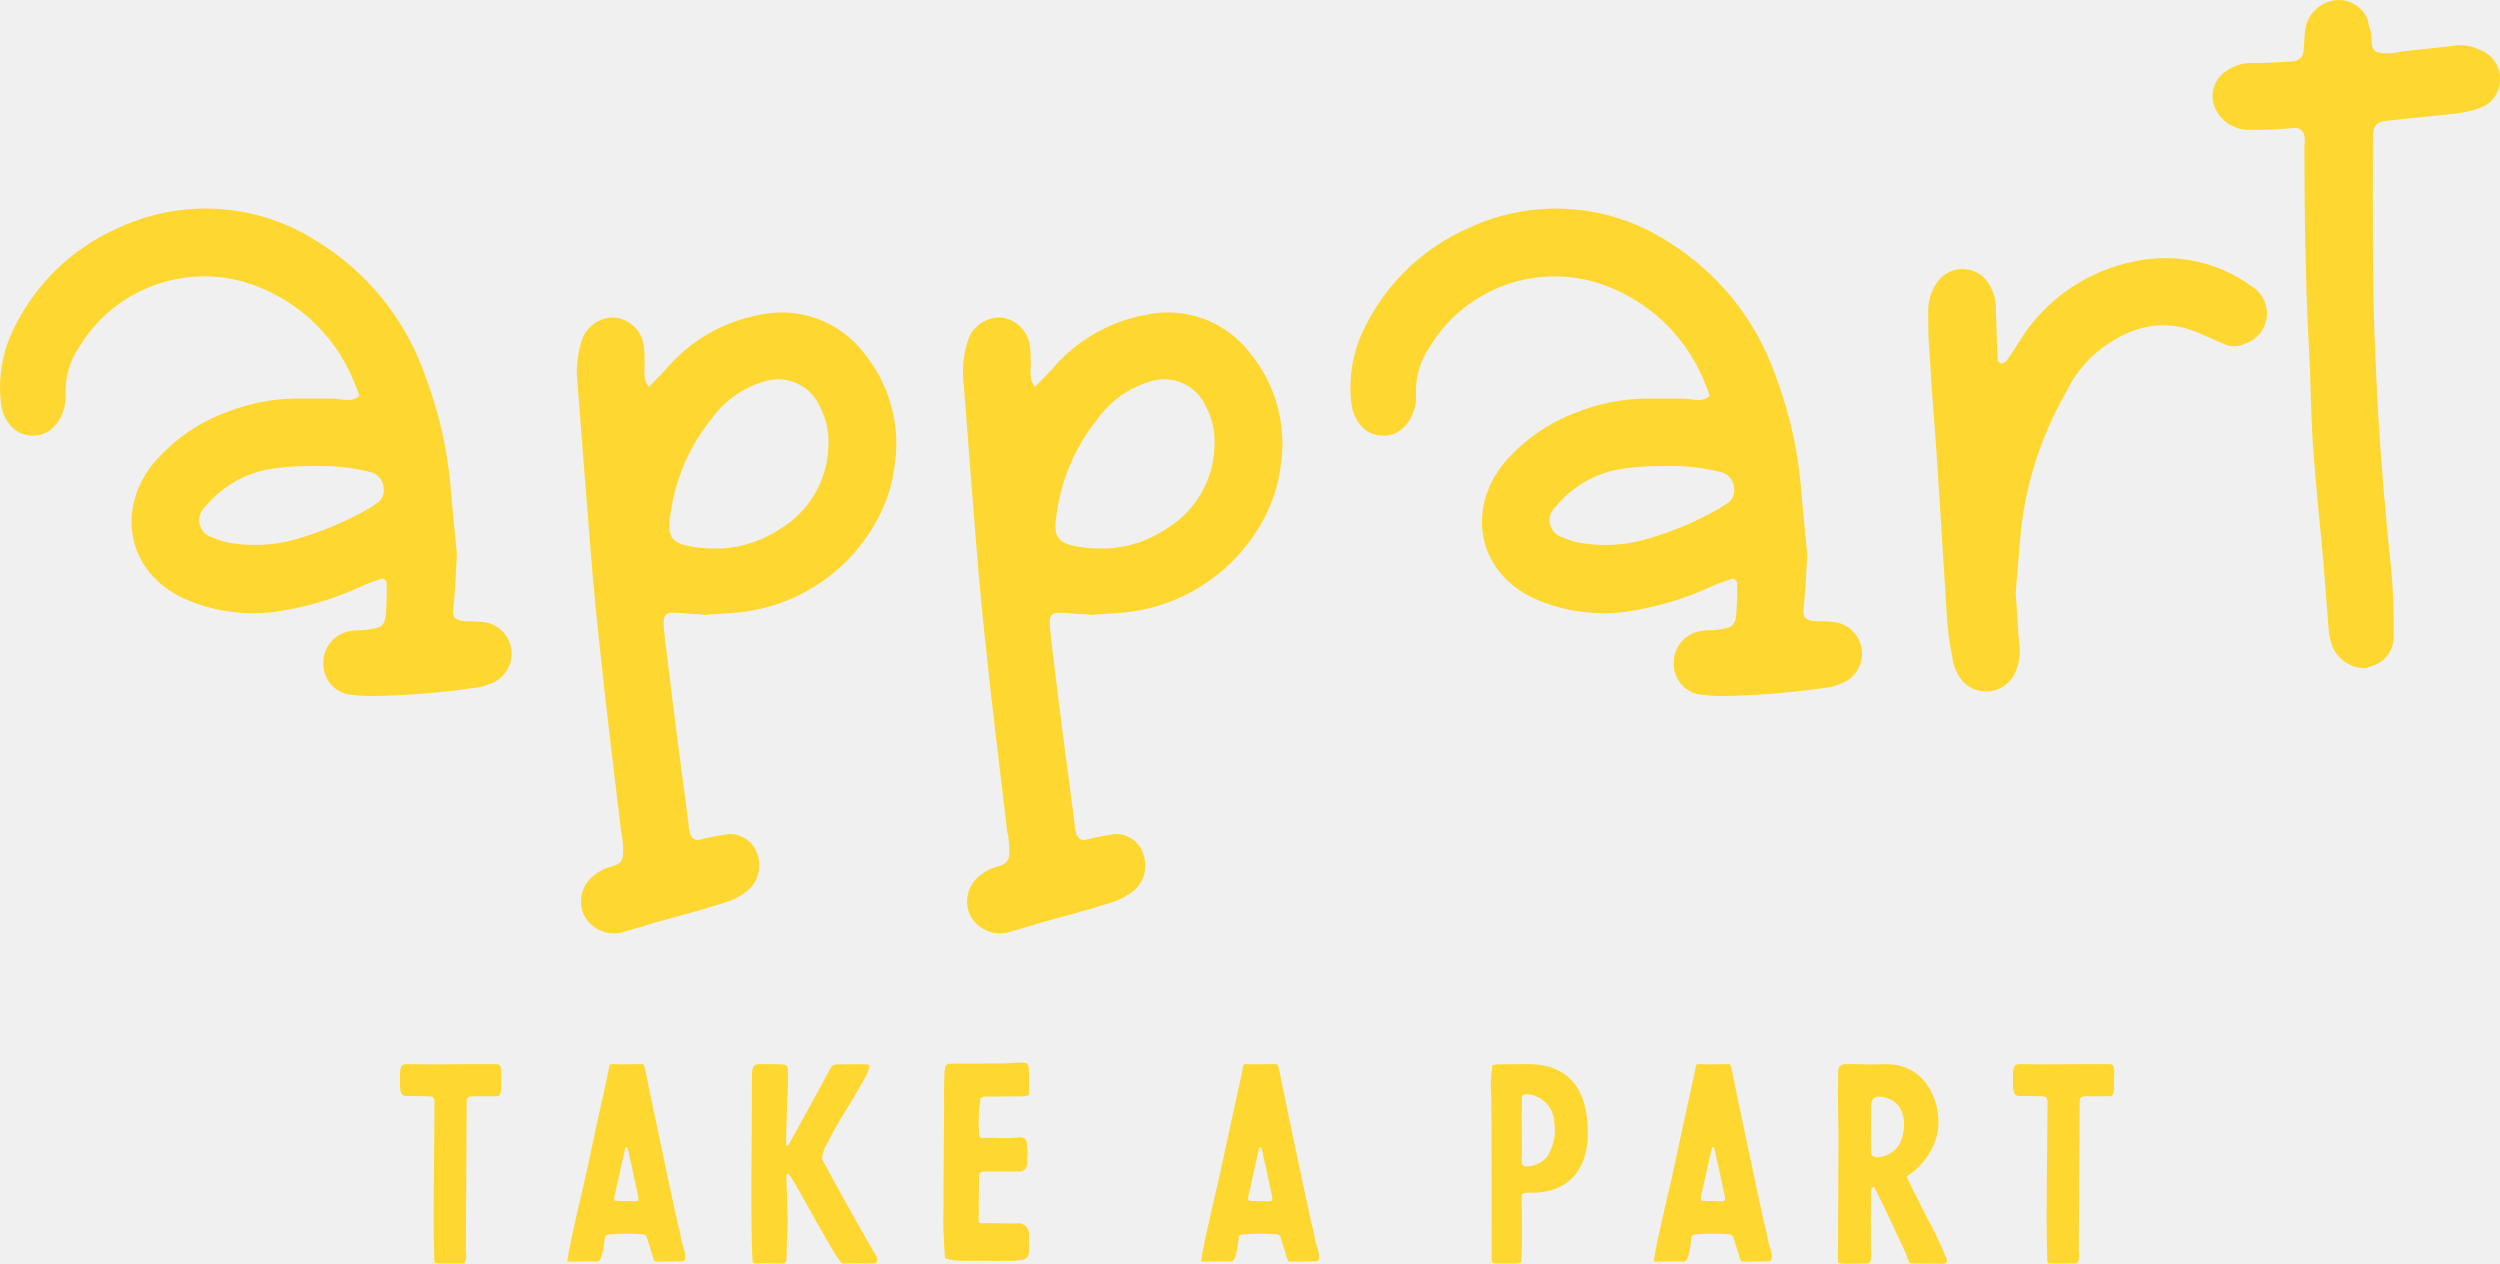
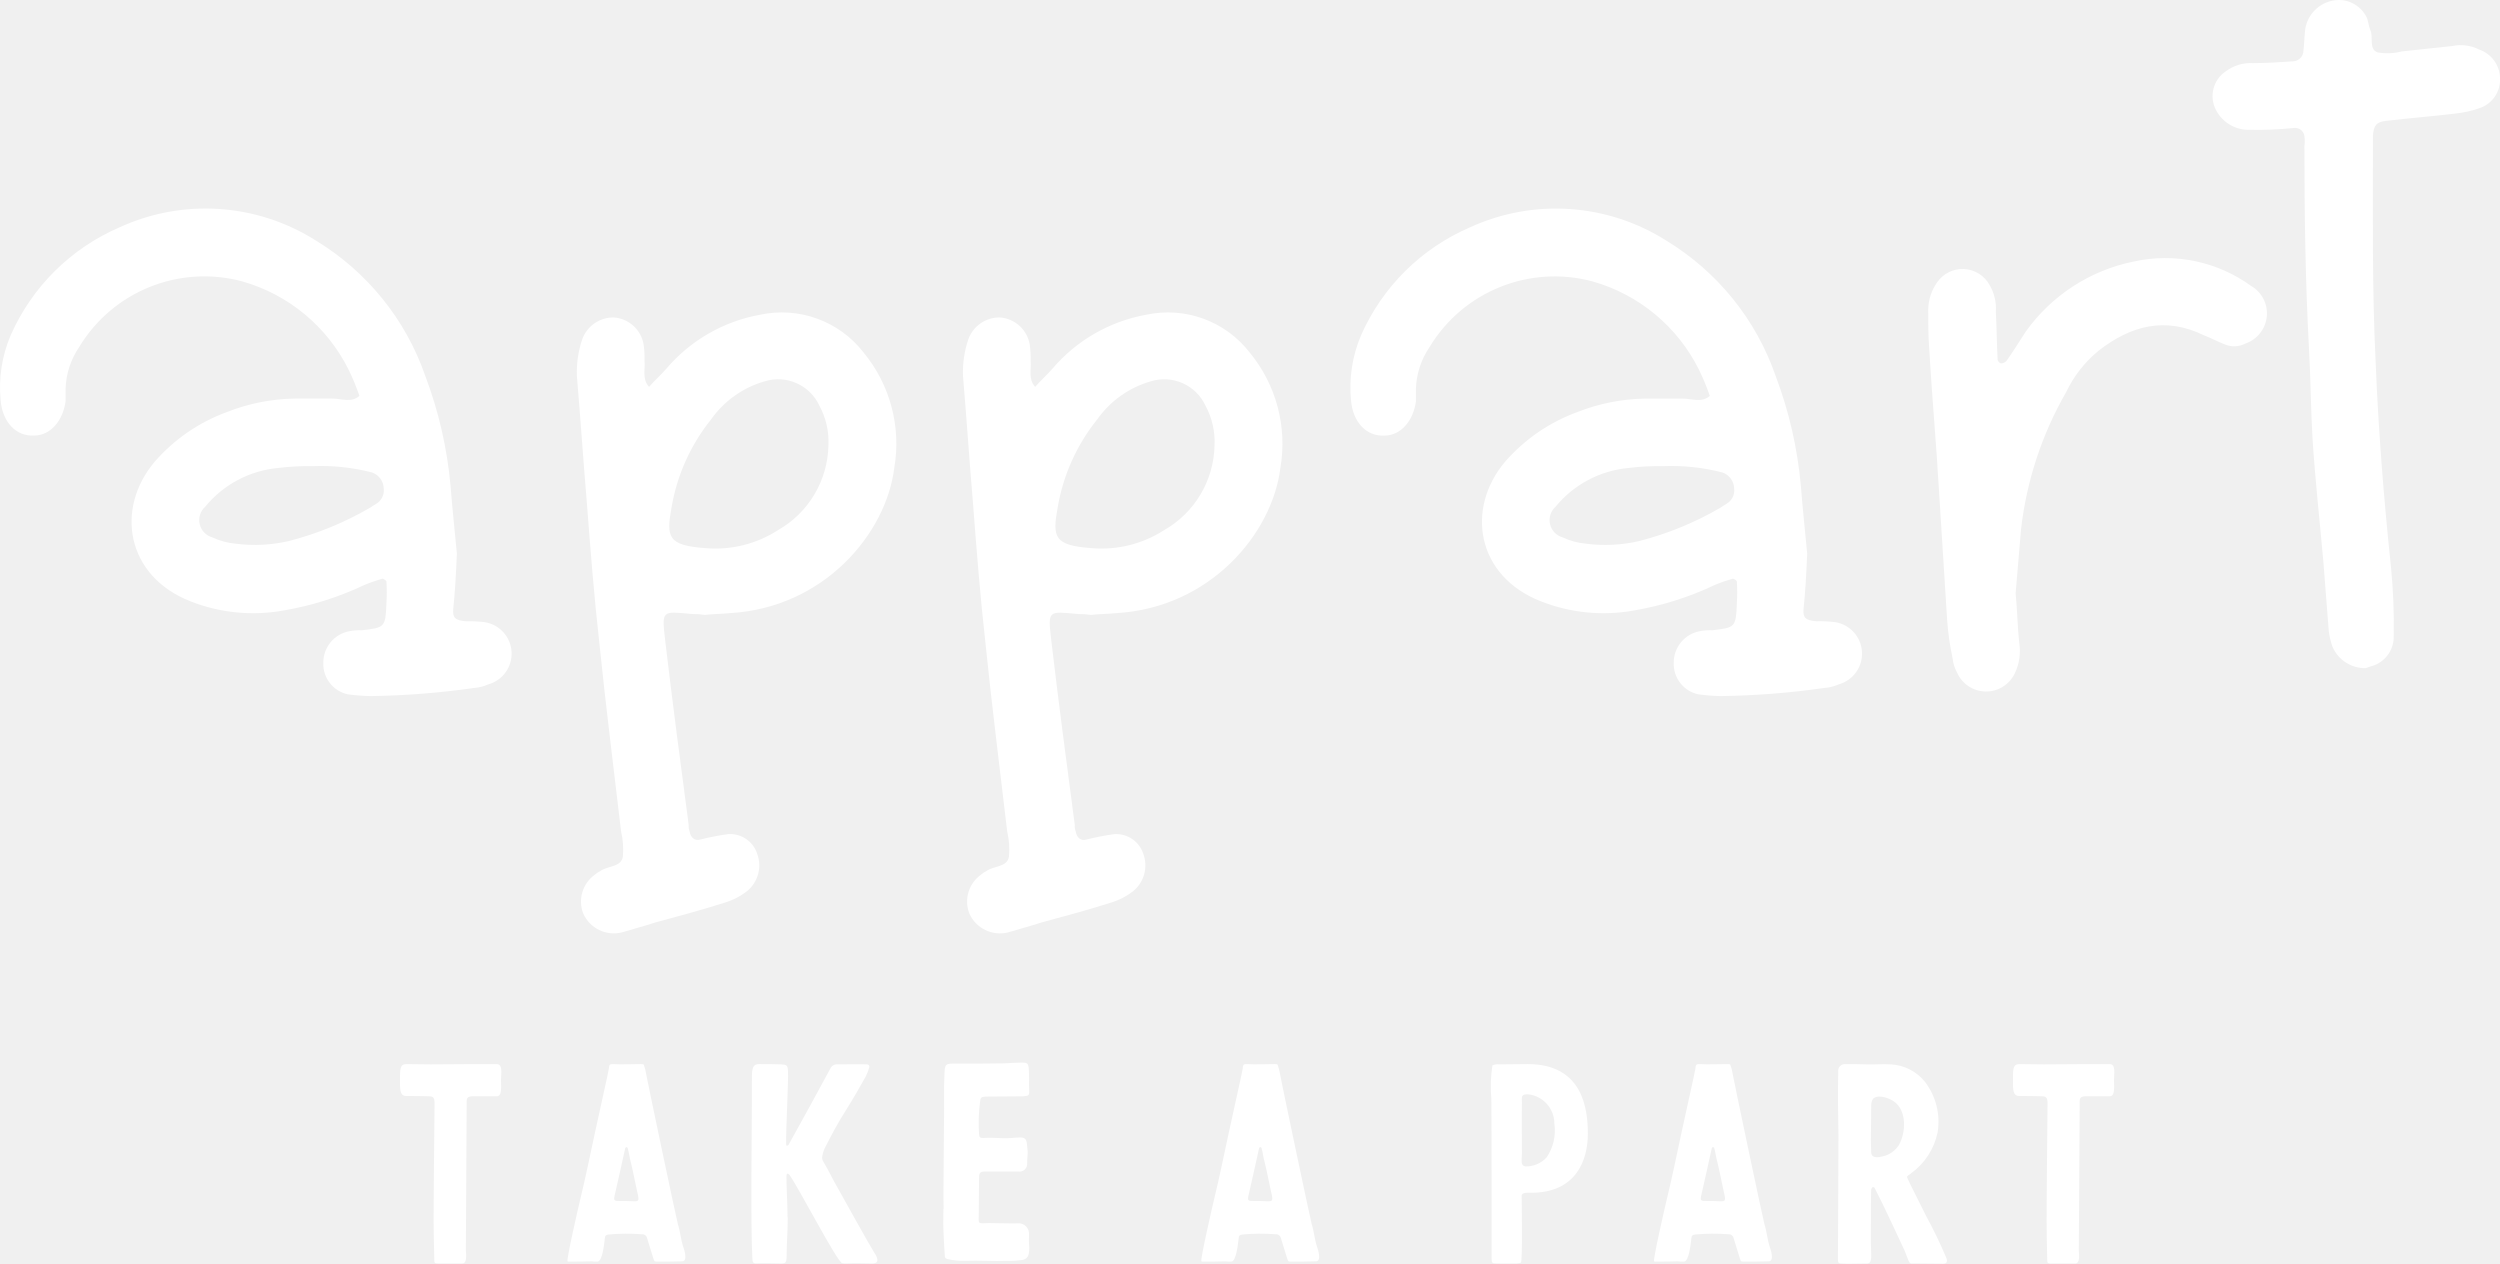
<svg xmlns="http://www.w3.org/2000/svg" width="203.812" height="103.025" viewBox="0 0 203.812 103.025">
  <g id="Group_616" data-name="Group 616" transform="translate(-121.117 -34.053)">
-     <path id="Path_553" data-name="Path 553" d="M32.173,58.829a1.234,1.234,0,0,0,.294-.956,1.413,1.413,0,0,0-.956-1.323,16.671,16.671,0,0,0-4.851-.515,19.748,19.748,0,0,0-2.793.147,8.719,8.719,0,0,0-5.954,3.161,1.462,1.462,0,0,0,.588,2.5,5.67,5.67,0,0,0,1.911.515,12.24,12.24,0,0,0,4.337-.221,26.132,26.132,0,0,0,6.616-2.72C31.659,59.2,32.026,59.05,32.173,58.829ZM40.7,68.753a2.6,2.6,0,0,1,.294,5.072,3.46,3.46,0,0,1-1.176.294,65.473,65.473,0,0,1-8.453.662,15.476,15.476,0,0,1-1.838-.147,2.532,2.532,0,0,1-1.985-2.573,2.6,2.6,0,0,1,2.132-2.573,4.52,4.52,0,0,1,1.029-.074c1.838-.221,1.911-.221,1.985-2.205a14.127,14.127,0,0,0,0-1.764c0-.074-.294-.294-.368-.22a11.668,11.668,0,0,0-1.47.515A25.117,25.117,0,0,1,24.308,67.8a13.929,13.929,0,0,1-7.571-.735C11.444,65,10.562,59.491,13.8,55.668a14.325,14.325,0,0,1,5.881-4.043,15.677,15.677,0,0,1,5.513-1.1h3.087c.735,0,1.544.368,2.205-.221a18.488,18.488,0,0,0-.882-2.132,13.917,13.917,0,0,0-8.674-7.2,11.914,11.914,0,0,0-13.3,5.366,6.376,6.376,0,0,0-1.1,3.381v1.029c-.221,1.617-1.25,2.793-2.573,2.793-1.47.074-2.573-1.1-2.72-2.867a10.853,10.853,0,0,1,.809-5.292,17.09,17.09,0,0,1,8.894-8.821,16.8,16.8,0,0,1,16.024,1.1,20.921,20.921,0,0,1,8.894,11.026,33.855,33.855,0,0,1,2.058,8.968c.147,1.911.368,3.9.515,5.513-.074,1.691-.147,3.087-.294,4.484-.074.735.147.956,1.029,1.029a10.858,10.858,0,0,1,1.544.073Zm23.906-7.5a8.134,8.134,0,0,0,4.116-6.91,6.165,6.165,0,0,0-.735-3.234A3.707,3.707,0,0,0,63.5,49.126a8.066,8.066,0,0,0-4.337,3.087,15.641,15.641,0,0,0-3.234,7.2c-.441,2.426-.294,3.087,2.793,3.308A9.409,9.409,0,0,0,64.606,61.255Zm6.983-14.481a11.67,11.67,0,0,1,2.5,9.409c-.662,5.366-5.733,11.394-13.378,11.835-.735.074-1.544.074-2.058.147a6.007,6.007,0,0,0-1.029-.073c-2.5-.221-2.5-.368-2.205,2.205.588,5,1.25,10,1.911,15a1.09,1.09,0,0,0,.074.515c.074.515.441.809.882.662a20.859,20.859,0,0,1,2.279-.441,2.324,2.324,0,0,1,2.352,1.617,2.7,2.7,0,0,1-.809,3.014,5.476,5.476,0,0,1-1.838.956c-1.838.588-3.749,1.1-5.66,1.617-.882.294-1.764.515-2.72.809A2.733,2.733,0,0,1,48.729,92.5a2.685,2.685,0,0,1,.956-3.161,1.538,1.538,0,0,1,.441-.294c.588-.441,1.691-.294,1.838-1.176a6.494,6.494,0,0,0-.147-2.058c-.588-5.072-1.25-10.217-1.764-15.289-.441-3.9-.735-7.718-1.029-11.541-.294-3.455-.515-6.836-.809-10.291a8.331,8.331,0,0,1,.441-3.014,2.7,2.7,0,0,1,2.573-1.764,2.658,2.658,0,0,1,2.426,2.205,7.988,7.988,0,0,1,.074,1.323c.073.735-.221,1.47.368,2.132.441-.515.956-.956,1.4-1.47a13.1,13.1,0,0,1,7.645-4.41,8.437,8.437,0,0,1,8.453,3.087ZM96.083,61.255a8.134,8.134,0,0,0,4.116-6.91,6.165,6.165,0,0,0-.735-3.234,3.707,3.707,0,0,0-4.484-1.985,8.067,8.067,0,0,0-4.337,3.087,15.641,15.641,0,0,0-3.234,7.2c-.441,2.426-.294,3.087,2.793,3.308A9.409,9.409,0,0,0,96.083,61.255Zm6.983-14.481a11.67,11.67,0,0,1,2.5,9.409c-.662,5.366-5.734,11.394-13.378,11.835-.735.074-1.544.074-2.058.147a6.007,6.007,0,0,0-1.029-.073c-2.5-.221-2.5-.368-2.205,2.205.588,5,1.25,10,1.911,15a1.09,1.09,0,0,0,.074.515c.074.515.441.809.882.662a20.858,20.858,0,0,1,2.279-.441,2.324,2.324,0,0,1,2.352,1.617,2.7,2.7,0,0,1-.809,3.014,5.476,5.476,0,0,1-1.838.956c-1.838.588-3.749,1.1-5.66,1.617-.882.294-1.764.515-2.72.809A2.733,2.733,0,0,1,80.206,92.5a2.685,2.685,0,0,1,.956-3.161,1.538,1.538,0,0,1,.441-.294c.588-.441,1.691-.294,1.838-1.176a6.493,6.493,0,0,0-.147-2.058c-.588-5.072-1.25-10.217-1.764-15.289-.441-3.9-.735-7.718-1.029-11.541-.294-3.455-.515-6.836-.809-10.291a8.331,8.331,0,0,1,.441-3.014,2.7,2.7,0,0,1,2.573-1.764,2.658,2.658,0,0,1,2.426,2.205,7.988,7.988,0,0,1,.074,1.323c.074.735-.221,1.47.368,2.132.441-.515.956-.956,1.4-1.47a13.1,13.1,0,0,1,7.645-4.41,8.437,8.437,0,0,1,8.453,3.087Zm39.2,12.055a1.234,1.234,0,0,0,.294-.956,1.413,1.413,0,0,0-.956-1.323,16.671,16.671,0,0,0-4.851-.515,19.748,19.748,0,0,0-2.793.147A8.719,8.719,0,0,0,128,59.344a1.462,1.462,0,0,0,.588,2.5,5.67,5.67,0,0,0,1.911.515,12.24,12.24,0,0,0,4.337-.221,26.131,26.131,0,0,0,6.616-2.72c.294-.221.662-.368.809-.588Zm8.527,9.923a2.6,2.6,0,0,1,.294,5.072,3.46,3.46,0,0,1-1.176.294,65.473,65.473,0,0,1-8.453.662,15.475,15.475,0,0,1-1.838-.147,2.532,2.532,0,0,1-1.985-2.573,2.6,2.6,0,0,1,2.132-2.573,4.52,4.52,0,0,1,1.029-.074c1.838-.221,1.911-.221,1.985-2.205a14.125,14.125,0,0,0,0-1.764c0-.074-.294-.294-.368-.22a11.669,11.669,0,0,0-1.47.515A25.117,25.117,0,0,1,134.4,67.8a13.929,13.929,0,0,1-7.571-.735c-5.292-2.058-6.175-7.571-2.94-11.394a14.325,14.325,0,0,1,5.881-4.043,15.677,15.677,0,0,1,5.513-1.1h3.087c.735,0,1.544.368,2.205-.221a18.485,18.485,0,0,0-.882-2.132,13.917,13.917,0,0,0-8.674-7.2,11.914,11.914,0,0,0-13.3,5.366,6.376,6.376,0,0,0-1.1,3.381v1.029c-.221,1.617-1.25,2.793-2.573,2.793-1.47.074-2.573-1.1-2.72-2.867a10.853,10.853,0,0,1,.809-5.292,17.09,17.09,0,0,1,8.894-8.821,16.8,16.8,0,0,1,16.024,1.1,20.921,20.921,0,0,1,8.894,11.026A33.856,33.856,0,0,1,148,57.653c.147,1.911.368,3.9.515,5.513-.074,1.691-.147,3.087-.294,4.484-.074.735.147.956,1.029,1.029a10.858,10.858,0,0,1,1.544.073Zm33.9-27.418a2.593,2.593,0,0,1-.441,4.7,1.961,1.961,0,0,1-1.691.074c-.588-.221-1.1-.515-1.691-.735-3.161-1.544-5.954-.809-8.6,1.25a9.846,9.846,0,0,0-2.646,3.381,29.048,29.048,0,0,0-3.675,11.173l-.441,5.219c.147,1.47.147,2.72.294,4.043a4.19,4.19,0,0,1-.368,2.5,2.587,2.587,0,0,1-4.7-.074,3.148,3.148,0,0,1-.368-1.176,22.3,22.3,0,0,1-.441-3.087l-.662-10.511c-.221-3.9-.588-7.865-.809-11.761-.073-1.029-.073-2.058-.073-3.087a3.961,3.961,0,0,1,.735-2.205,2.513,2.513,0,0,1,4.263.221,3.779,3.779,0,0,1,.515,2.205c.074,1.323.074,2.573.147,3.9,0,.074.147.294.294.294a.635.635,0,0,0,.441-.221c.515-.735,1.029-1.544,1.544-2.352a14.309,14.309,0,0,1,8.821-5.734,11.933,11.933,0,0,1,9.556,1.985Zm18.614-19.259A2.518,2.518,0,0,1,205,24.428a2.448,2.448,0,0,1-1.691,2.426,8.669,8.669,0,0,1-1.985.441c-1.838.221-3.749.368-5.586.588-.809.074-1.029.368-1.1,1.176v.515c0,5.954-.074,11.982.221,18.009.221,5.513.662,11.1,1.25,16.686a47.32,47.32,0,0,1,.221,5.587,2.478,2.478,0,0,1-1.617,2.426,6.94,6.94,0,0,0-.662.221,2.892,2.892,0,0,1-2.72-1.764,6.225,6.225,0,0,1-.294-1.25l-.441-5.66c-.294-3.308-.662-6.616-.882-10-.147-2.426-.147-4.925-.294-7.424-.294-5.513-.368-10.952-.368-16.466a2.977,2.977,0,0,0,0-.809.77.77,0,0,0-.882-.662,29.514,29.514,0,0,1-3.6.147A2.982,2.982,0,0,1,181.842,27a2.431,2.431,0,0,1,.809-3.161,3.4,3.4,0,0,1,2.205-.662c1.1,0,2.205-.074,3.308-.147a.883.883,0,0,0,.809-.882c.073-.588.073-1.176.147-1.764a2.815,2.815,0,0,1,2.72-2.352,2.523,2.523,0,0,1,2.279,1.4c.147.294.147.662.294,1.029.294.588-.147,1.544.588,1.838a4.6,4.6,0,0,0,1.985-.074l4.116-.441a3.329,3.329,0,0,1,2.205.294Z" transform="translate(119.933 16.021)" fill="#fed831" />
-     <path id="Path_554" data-name="Path 554" d="M3.815,19.209c.022.672.022,1.344.043,2.015,0,.3.022.347.325.347h1.95c.412,0,.325-.693.3-1.062L6.5,8.374c0-.325.108-.433.542-.433H8.951c.455,0,.347-.78.347-1.322,0-.477.173-1.3-.347-1.3-.368,0-3.9,0-5.353.022-.715,0-1.3-.022-2.015-.022-.542,0-.52.433-.52,1.387,0,.607-.022,1.214.5,1.214.3,0,1.539,0,1.885.022.217,0,.368.065.412.3,0,.065.022.13.022.2C3.88,10,3.772,17.259,3.815,19.209ZM16.7,21.4a2.38,2.38,0,0,0,.455.022c.433,0,.563-1.56.607-1.885.022-.26.087-.282.3-.325a16.152,16.152,0,0,1,2.709-.022.408.408,0,0,1,.433.3l.152.5c.13.368.238.823.368,1.192.087.26.108.238.368.238.347,0,1.6,0,1.972-.022.5,0,.152-1.019.087-1.192-.2-.607-.238-1.235-.433-1.842C23.631,18.1,21.16,6.38,21.052,5.73c-.152-.39-.022-.412-.368-.412-.737,0-1.517.043-2.275,0-.3,0-.282.087-.325.412-.043.3-.823,3.749-1.127,5.179-.39,1.8-.737,3.532-1.17,5.309-.152.628-1.192,5.158-1.062,5.179.065.043.173.022.26.022.542,0,1.04,0,1.712-.022Zm2.839-4.919H19.08c-.607,0-.628,0-.477-.628.108-.477.693-3.055.823-3.684.022-.043.065-.087.087-.087a.184.184,0,0,1,.108.065c.087.26.173.91.26,1.17.2.823.325,1.517.52,2.405.2.78.108.78-.282.78-.2,0-.39-.022-.585-.022Zm13.119,1.17c0-.758-.108-2.817-.087-3.251,0-.065.043-.152.065-.152a.324.324,0,0,1,.152.065c.693.91,3.944,7.216,4.334,7.238a1.64,1.64,0,0,0,.325.022c.737-.043,1.387,0,2.124,0,.758,0,.26-.737.13-.932-.2-.282-2.774-4.9-2.925-5.179-.433-.737-.8-1.539-1.235-2.254a.516.516,0,0,1-.065-.3,2.883,2.883,0,0,1,.217-.737c.52-1.018,1.062-2.059,1.69-3.034.693-1.105,1.084-1.8,1.647-2.8a4.172,4.172,0,0,0,.3-.78.187.187,0,0,0-.2-.217c-.412-.022-1.907,0-2.384,0a.567.567,0,0,0-.542.238c-.282.542-3.186,5.851-3.467,6.328a.169.169,0,0,1-.152.065.267.267,0,0,1-.043-.108c-.022-1.214.2-5.179.152-5.981-.022-.477-.108-.52-.585-.542-.52-.022-1.235-.022-1.755-.022-.477,0-.52.26-.585.607-.022.065-.022,2.1-.022,3.012,0,1.322-.108,9.6.043,12.222,0,.26.065.412.282.412.585-.043,1.452,0,2.037,0,.412,0,.477-.043.477-.737,0-.932.087-1.777.087-2.925,0-.087-.022-.173-.022-.26Zm12.729-.52h-.022c0,.542-.022,1.105,0,1.669.022.693.065,1.387.108,2.08,0,.238.065.3.282.347a5.652,5.652,0,0,0,1.344.13c1.17-.043,2.34.043,3.511,0a7.066,7.066,0,0,0,1.17-.065c.433-.087.585-.325.585-.975a8.664,8.664,0,0,1-.022-1.084.848.848,0,0,0-.932-.932c-.3.022-1.755-.022-2.34-.022-.975.022-.823.152-.823-.867,0-.823.022-1.885.022-2.73,0-.455.043-.607.477-.607h2.709a.631.631,0,0,0,.737-.693c0-.455.043-.477.043-.932l-.065-.65c-.043-.368-.173-.5-.542-.5-.238,0-.477.022-.715.043-.932.065-1.365-.065-2.275,0-.3,0-.347-.043-.368-.325A13.274,13.274,0,0,1,48.352,8.4c.022-.347.108-.412.433-.433l3.055-.022c.412-.043.542-.022.52-.433-.043-.628.022-1.279-.043-1.907-.043-.347-.152-.412-.542-.412-.65.022-.8.022-1.452.065-.65.022-3.251.022-3.879.022-.91,0-.975-.065-1,1.04-.043.867-.022,1.755-.022,2.644C45.426,10.476,45.34,15.915,45.383,17.129ZM68.371,21.4a2.38,2.38,0,0,0,.455.022c.433,0,.563-1.56.607-1.885.022-.26.087-.282.3-.325a16.152,16.152,0,0,1,2.709-.022.408.408,0,0,1,.433.3l.152.5c.13.368.238.823.368,1.192.087.26.108.238.368.238.347,0,1.6,0,1.972-.022.5,0,.152-1.019.087-1.192-.2-.607-.238-1.235-.433-1.842C75.305,18.1,72.835,6.38,72.726,5.73c-.152-.39-.022-.412-.368-.412-.737,0-1.517.043-2.275,0-.3,0-.282.087-.325.412-.043.3-.823,3.749-1.127,5.179-.39,1.8-.737,3.532-1.17,5.309-.152.628-1.192,5.158-1.062,5.179.065.043.173.022.26.022C67.2,21.42,67.7,21.42,68.371,21.4Zm2.839-4.919h-.455c-.607,0-.628,0-.477-.628.108-.477.693-3.055.823-3.684.022-.043.065-.087.087-.087a.184.184,0,0,1,.108.065c.087.26.173.91.26,1.17.2.823.325,1.517.52,2.405.2.78.108.78-.282.78C71.6,16.5,71.4,16.479,71.209,16.479ZM90.036,8.157c.022,1.279.022,12.135.022,13.024,0,.325.043.39.368.39.737,0,.737.022,1.474,0a1.49,1.49,0,0,0,.542-.065c.152-.065.065-5.179.065-5.461,0-.3.607-.238.78-.238,3.619,0,4.616-2.6,4.616-4.811,0-1.994-.39-5.678-4.9-5.678-.78,0-1.582.022-2.34.022a.929.929,0,0,0-.542.087,11.515,11.515,0,0,0-.087,2.73Zm2.492,4.464c0-.477-.022-3.316,0-4.182a2.892,2.892,0,0,1,0-.433c.065-.238.347-.238.563-.217a2.388,2.388,0,0,1,2.08,2.362,3.907,3.907,0,0,1-.628,2.774,2.3,2.3,0,0,1-1.734.737.348.348,0,0,1-.3-.325C92.507,13.1,92.507,12.86,92.528,12.621ZM105.279,21.4a2.38,2.38,0,0,0,.455.022c.433,0,.563-1.56.607-1.885.022-.26.087-.282.3-.325a16.152,16.152,0,0,1,2.709-.022.408.408,0,0,1,.433.3l.152.5c.13.368.238.823.368,1.192.087.26.108.238.368.238.347,0,1.6,0,1.972-.022.5,0,.152-1.019.087-1.192-.2-.607-.238-1.235-.433-1.842-.087-.26-2.557-11.984-2.665-12.634-.152-.39-.022-.412-.368-.412-.737,0-1.517.043-2.275,0-.3,0-.282.087-.325.412-.043.3-.823,3.749-1.127,5.179-.39,1.8-.737,3.532-1.17,5.309-.152.628-1.192,5.158-1.062,5.179.065.043.173.022.26.022.542,0,1.04,0,1.712-.022Zm2.839-4.919h-.455c-.607,0-.628,0-.477-.628.108-.477.693-3.055.823-3.684.022-.043.065-.087.087-.087a.184.184,0,0,1,.108.065c.087.26.173.91.26,1.17.2.823.325,1.517.52,2.405.2.78.108.78-.282.78C108.508,16.5,108.313,16.479,108.118,16.479Zm12.859,3.467c0-.563,0-4.117.022-4.4.022-.065.065-.2.152-.2a.144.144,0,0,1,.152.108c.867,1.69,1.625,3.381,2.405,5.027.108.238.347.932.412,1,.087.13.238.087.368.087l2.384.022c.282,0,.347-.173.282-.412a37.442,37.442,0,0,0-1.69-3.511c-.2-.433-1.5-2.947-1.539-3.142-.043-.087.282-.238.325-.3a5.506,5.506,0,0,0,2.167-3.337,5.356,5.356,0,0,0-1.04-4.139,3.817,3.817,0,0,0-2.752-1.409c-.672-.043-1.322.022-1.994,0-.585-.022-1-.022-1.734-.022a.54.54,0,0,0-.585.563v.26c-.043,1.669,0,3.337.022,4.984,0,2.514-.043,9.145-.043,10.1,0,.282.043.347.3.347.152,0,.325.022.477.022.607,0,.975-.022,1.6-.022C121.15,21.571,120.977,20.791,120.977,19.946Zm0-8.451L121,9.306c.022-.325-.087-.975.217-1.214.412-.3,1.257,0,1.625.26,1.084.737,1,2.557.412,3.576a2.1,2.1,0,0,1-1.3.91c-.325.087-.932.2-.953-.325C121,12.166,120.977,11.495,120.977,11.495Zm14.333,7.715c.022.672.022,1.344.043,2.015,0,.3.022.347.325.347h1.95c.412,0,.325-.693.3-1.062L138,8.374c0-.325.108-.433.542-.433h1.907c.455,0,.347-.78.347-1.322,0-.477.173-1.3-.347-1.3-.368,0-3.9,0-5.353.022-.715,0-1.3-.022-2.015-.022-.542,0-.52.433-.52,1.387,0,.607-.022,1.214.5,1.214.3,0,1.539,0,1.885.022.217,0,.368.065.412.3,0,.065.022.13.022.2,0,1.56-.108,8.82-.065,10.77Z" transform="translate(152.663 115.485)" fill="#fed831" />
+     <path id="Path_553" data-name="Path 553" d="M32.173,58.829a1.234,1.234,0,0,0,.294-.956,1.413,1.413,0,0,0-.956-1.323,16.671,16.671,0,0,0-4.851-.515,19.748,19.748,0,0,0-2.793.147,8.719,8.719,0,0,0-5.954,3.161,1.462,1.462,0,0,0,.588,2.5,5.67,5.67,0,0,0,1.911.515,12.24,12.24,0,0,0,4.337-.221,26.132,26.132,0,0,0,6.616-2.72C31.659,59.2,32.026,59.05,32.173,58.829ZM40.7,68.753a2.6,2.6,0,0,1,.294,5.072,3.46,3.46,0,0,1-1.176.294,65.473,65.473,0,0,1-8.453.662,15.476,15.476,0,0,1-1.838-.147,2.532,2.532,0,0,1-1.985-2.573,2.6,2.6,0,0,1,2.132-2.573,4.52,4.52,0,0,1,1.029-.074c1.838-.221,1.911-.221,1.985-2.205a14.127,14.127,0,0,0,0-1.764c0-.074-.294-.294-.368-.22a11.668,11.668,0,0,0-1.47.515A25.117,25.117,0,0,1,24.308,67.8a13.929,13.929,0,0,1-7.571-.735C11.444,65,10.562,59.491,13.8,55.668a14.325,14.325,0,0,1,5.881-4.043,15.677,15.677,0,0,1,5.513-1.1h3.087c.735,0,1.544.368,2.205-.221a18.488,18.488,0,0,0-.882-2.132,13.917,13.917,0,0,0-8.674-7.2,11.914,11.914,0,0,0-13.3,5.366,6.376,6.376,0,0,0-1.1,3.381v1.029c-.221,1.617-1.25,2.793-2.573,2.793-1.47.074-2.573-1.1-2.72-2.867a10.853,10.853,0,0,1,.809-5.292,17.09,17.09,0,0,1,8.894-8.821,16.8,16.8,0,0,1,16.024,1.1,20.921,20.921,0,0,1,8.894,11.026,33.855,33.855,0,0,1,2.058,8.968c.147,1.911.368,3.9.515,5.513-.074,1.691-.147,3.087-.294,4.484-.074.735.147.956,1.029,1.029a10.858,10.858,0,0,1,1.544.073Zm23.906-7.5a8.134,8.134,0,0,0,4.116-6.91,6.165,6.165,0,0,0-.735-3.234A3.707,3.707,0,0,0,63.5,49.126a8.066,8.066,0,0,0-4.337,3.087,15.641,15.641,0,0,0-3.234,7.2c-.441,2.426-.294,3.087,2.793,3.308A9.409,9.409,0,0,0,64.606,61.255Zm6.983-14.481a11.67,11.67,0,0,1,2.5,9.409c-.662,5.366-5.733,11.394-13.378,11.835-.735.074-1.544.074-2.058.147a6.007,6.007,0,0,0-1.029-.073c-2.5-.221-2.5-.368-2.205,2.205.588,5,1.25,10,1.911,15a1.09,1.09,0,0,0,.074.515c.074.515.441.809.882.662a20.859,20.859,0,0,1,2.279-.441,2.324,2.324,0,0,1,2.352,1.617,2.7,2.7,0,0,1-.809,3.014,5.476,5.476,0,0,1-1.838.956c-1.838.588-3.749,1.1-5.66,1.617-.882.294-1.764.515-2.72.809A2.733,2.733,0,0,1,48.729,92.5a2.685,2.685,0,0,1,.956-3.161,1.538,1.538,0,0,1,.441-.294c.588-.441,1.691-.294,1.838-1.176a6.494,6.494,0,0,0-.147-2.058c-.588-5.072-1.25-10.217-1.764-15.289-.441-3.9-.735-7.718-1.029-11.541-.294-3.455-.515-6.836-.809-10.291a8.331,8.331,0,0,1,.441-3.014,2.7,2.7,0,0,1,2.573-1.764,2.658,2.658,0,0,1,2.426,2.205,7.988,7.988,0,0,1,.074,1.323c.073.735-.221,1.47.368,2.132.441-.515.956-.956,1.4-1.47a13.1,13.1,0,0,1,7.645-4.41,8.437,8.437,0,0,1,8.453,3.087ZM96.083,61.255a8.134,8.134,0,0,0,4.116-6.91,6.165,6.165,0,0,0-.735-3.234,3.707,3.707,0,0,0-4.484-1.985,8.067,8.067,0,0,0-4.337,3.087,15.641,15.641,0,0,0-3.234,7.2c-.441,2.426-.294,3.087,2.793,3.308A9.409,9.409,0,0,0,96.083,61.255Zm6.983-14.481a11.67,11.67,0,0,1,2.5,9.409c-.662,5.366-5.734,11.394-13.378,11.835-.735.074-1.544.074-2.058.147a6.007,6.007,0,0,0-1.029-.073c-2.5-.221-2.5-.368-2.205,2.205.588,5,1.25,10,1.911,15a1.09,1.09,0,0,0,.074.515c.074.515.441.809.882.662a20.858,20.858,0,0,1,2.279-.441,2.324,2.324,0,0,1,2.352,1.617,2.7,2.7,0,0,1-.809,3.014,5.476,5.476,0,0,1-1.838.956c-1.838.588-3.749,1.1-5.66,1.617-.882.294-1.764.515-2.72.809A2.733,2.733,0,0,1,80.206,92.5a2.685,2.685,0,0,1,.956-3.161,1.538,1.538,0,0,1,.441-.294c.588-.441,1.691-.294,1.838-1.176a6.493,6.493,0,0,0-.147-2.058c-.588-5.072-1.25-10.217-1.764-15.289-.441-3.9-.735-7.718-1.029-11.541-.294-3.455-.515-6.836-.809-10.291a8.331,8.331,0,0,1,.441-3.014,2.7,2.7,0,0,1,2.573-1.764,2.658,2.658,0,0,1,2.426,2.205,7.988,7.988,0,0,1,.074,1.323c.074.735-.221,1.47.368,2.132.441-.515.956-.956,1.4-1.47a13.1,13.1,0,0,1,7.645-4.41,8.437,8.437,0,0,1,8.453,3.087Zm39.2,12.055a1.234,1.234,0,0,0,.294-.956,1.413,1.413,0,0,0-.956-1.323,16.671,16.671,0,0,0-4.851-.515,19.748,19.748,0,0,0-2.793.147A8.719,8.719,0,0,0,128,59.344a1.462,1.462,0,0,0,.588,2.5,5.67,5.67,0,0,0,1.911.515,12.24,12.24,0,0,0,4.337-.221,26.131,26.131,0,0,0,6.616-2.72c.294-.221.662-.368.809-.588Zm8.527,9.923a2.6,2.6,0,0,1,.294,5.072,3.46,3.46,0,0,1-1.176.294,65.473,65.473,0,0,1-8.453.662,15.475,15.475,0,0,1-1.838-.147,2.532,2.532,0,0,1-1.985-2.573,2.6,2.6,0,0,1,2.132-2.573,4.52,4.52,0,0,1,1.029-.074c1.838-.221,1.911-.221,1.985-2.205a14.125,14.125,0,0,0,0-1.764c0-.074-.294-.294-.368-.22a11.669,11.669,0,0,0-1.47.515A25.117,25.117,0,0,1,134.4,67.8a13.929,13.929,0,0,1-7.571-.735c-5.292-2.058-6.175-7.571-2.94-11.394a14.325,14.325,0,0,1,5.881-4.043,15.677,15.677,0,0,1,5.513-1.1h3.087c.735,0,1.544.368,2.205-.221a18.485,18.485,0,0,0-.882-2.132,13.917,13.917,0,0,0-8.674-7.2,11.914,11.914,0,0,0-13.3,5.366,6.376,6.376,0,0,0-1.1,3.381v1.029c-.221,1.617-1.25,2.793-2.573,2.793-1.47.074-2.573-1.1-2.72-2.867a10.853,10.853,0,0,1,.809-5.292,17.09,17.09,0,0,1,8.894-8.821,16.8,16.8,0,0,1,16.024,1.1,20.921,20.921,0,0,1,8.894,11.026A33.856,33.856,0,0,1,148,57.653c.147,1.911.368,3.9.515,5.513-.074,1.691-.147,3.087-.294,4.484-.074.735.147.956,1.029,1.029a10.858,10.858,0,0,1,1.544.073Zm33.9-27.418a2.593,2.593,0,0,1-.441,4.7,1.961,1.961,0,0,1-1.691.074c-.588-.221-1.1-.515-1.691-.735-3.161-1.544-5.954-.809-8.6,1.25a9.846,9.846,0,0,0-2.646,3.381,29.048,29.048,0,0,0-3.675,11.173l-.441,5.219c.147,1.47.147,2.72.294,4.043a4.19,4.19,0,0,1-.368,2.5,2.587,2.587,0,0,1-4.7-.074,3.148,3.148,0,0,1-.368-1.176,22.3,22.3,0,0,1-.441-3.087l-.662-10.511c-.221-3.9-.588-7.865-.809-11.761-.073-1.029-.073-2.058-.073-3.087a3.961,3.961,0,0,1,.735-2.205,2.513,2.513,0,0,1,4.263.221,3.779,3.779,0,0,1,.515,2.205c.074,1.323.074,2.573.147,3.9,0,.074.147.294.294.294a.635.635,0,0,0,.441-.221c.515-.735,1.029-1.544,1.544-2.352a14.309,14.309,0,0,1,8.821-5.734,11.933,11.933,0,0,1,9.556,1.985Zm18.614-19.259A2.518,2.518,0,0,1,205,24.428a2.448,2.448,0,0,1-1.691,2.426,8.669,8.669,0,0,1-1.985.441c-1.838.221-3.749.368-5.586.588-.809.074-1.029.368-1.1,1.176v.515c0,5.954-.074,11.982.221,18.009.221,5.513.662,11.1,1.25,16.686a47.32,47.32,0,0,1,.221,5.587,2.478,2.478,0,0,1-1.617,2.426,6.94,6.94,0,0,0-.662.221,2.892,2.892,0,0,1-2.72-1.764,6.225,6.225,0,0,1-.294-1.25l-.441-5.66c-.294-3.308-.662-6.616-.882-10-.147-2.426-.147-4.925-.294-7.424-.294-5.513-.368-10.952-.368-16.466a2.977,2.977,0,0,0,0-.809.77.77,0,0,0-.882-.662,29.514,29.514,0,0,1-3.6.147A2.982,2.982,0,0,1,181.842,27a2.431,2.431,0,0,1,.809-3.161,3.4,3.4,0,0,1,2.205-.662c1.1,0,2.205-.074,3.308-.147a.883.883,0,0,0,.809-.882c.073-.588.073-1.176.147-1.764a2.815,2.815,0,0,1,2.72-2.352,2.523,2.523,0,0,1,2.279,1.4c.147.294.147.662.294,1.029.294.588-.147,1.544.588,1.838a4.6,4.6,0,0,0,1.985-.074l4.116-.441a3.329,3.329,0,0,1,2.205.294Z" transform="translate(119.933 16.021)" fill="#fff" />
+     <path id="Path_554" data-name="Path 554" d="M3.815,19.209c.022.672.022,1.344.043,2.015,0,.3.022.347.325.347h1.95c.412,0,.325-.693.3-1.062L6.5,8.374c0-.325.108-.433.542-.433H8.951c.455,0,.347-.78.347-1.322,0-.477.173-1.3-.347-1.3-.368,0-3.9,0-5.353.022-.715,0-1.3-.022-2.015-.022-.542,0-.52.433-.52,1.387,0,.607-.022,1.214.5,1.214.3,0,1.539,0,1.885.022.217,0,.368.065.412.3,0,.065.022.13.022.2C3.88,10,3.772,17.259,3.815,19.209ZM16.7,21.4a2.38,2.38,0,0,0,.455.022c.433,0,.563-1.56.607-1.885.022-.26.087-.282.3-.325a16.152,16.152,0,0,1,2.709-.022.408.408,0,0,1,.433.3l.152.5c.13.368.238.823.368,1.192.087.26.108.238.368.238.347,0,1.6,0,1.972-.022.5,0,.152-1.019.087-1.192-.2-.607-.238-1.235-.433-1.842C23.631,18.1,21.16,6.38,21.052,5.73c-.152-.39-.022-.412-.368-.412-.737,0-1.517.043-2.275,0-.3,0-.282.087-.325.412-.043.3-.823,3.749-1.127,5.179-.39,1.8-.737,3.532-1.17,5.309-.152.628-1.192,5.158-1.062,5.179.065.043.173.022.26.022.542,0,1.04,0,1.712-.022Zm2.839-4.919H19.08c-.607,0-.628,0-.477-.628.108-.477.693-3.055.823-3.684.022-.043.065-.087.087-.087a.184.184,0,0,1,.108.065c.087.26.173.91.26,1.17.2.823.325,1.517.52,2.405.2.78.108.78-.282.78-.2,0-.39-.022-.585-.022Zm13.119,1.17c0-.758-.108-2.817-.087-3.251,0-.065.043-.152.065-.152a.324.324,0,0,1,.152.065c.693.91,3.944,7.216,4.334,7.238a1.64,1.64,0,0,0,.325.022c.737-.043,1.387,0,2.124,0,.758,0,.26-.737.13-.932-.2-.282-2.774-4.9-2.925-5.179-.433-.737-.8-1.539-1.235-2.254a.516.516,0,0,1-.065-.3,2.883,2.883,0,0,1,.217-.737c.52-1.018,1.062-2.059,1.69-3.034.693-1.105,1.084-1.8,1.647-2.8a4.172,4.172,0,0,0,.3-.78.187.187,0,0,0-.2-.217c-.412-.022-1.907,0-2.384,0a.567.567,0,0,0-.542.238c-.282.542-3.186,5.851-3.467,6.328a.169.169,0,0,1-.152.065.267.267,0,0,1-.043-.108c-.022-1.214.2-5.179.152-5.981-.022-.477-.108-.52-.585-.542-.52-.022-1.235-.022-1.755-.022-.477,0-.52.26-.585.607-.022.065-.022,2.1-.022,3.012,0,1.322-.108,9.6.043,12.222,0,.26.065.412.282.412.585-.043,1.452,0,2.037,0,.412,0,.477-.043.477-.737,0-.932.087-1.777.087-2.925,0-.087-.022-.173-.022-.26Zm12.729-.52h-.022c0,.542-.022,1.105,0,1.669.022.693.065,1.387.108,2.08,0,.238.065.3.282.347a5.652,5.652,0,0,0,1.344.13c1.17-.043,2.34.043,3.511,0a7.066,7.066,0,0,0,1.17-.065c.433-.087.585-.325.585-.975a8.664,8.664,0,0,1-.022-1.084.848.848,0,0,0-.932-.932c-.3.022-1.755-.022-2.34-.022-.975.022-.823.152-.823-.867,0-.823.022-1.885.022-2.73,0-.455.043-.607.477-.607h2.709a.631.631,0,0,0,.737-.693c0-.455.043-.477.043-.932l-.065-.65c-.043-.368-.173-.5-.542-.5-.238,0-.477.022-.715.043-.932.065-1.365-.065-2.275,0-.3,0-.347-.043-.368-.325A13.274,13.274,0,0,1,48.352,8.4c.022-.347.108-.412.433-.433l3.055-.022c.412-.043.542-.022.52-.433-.043-.628.022-1.279-.043-1.907-.043-.347-.152-.412-.542-.412-.65.022-.8.022-1.452.065-.65.022-3.251.022-3.879.022-.91,0-.975-.065-1,1.04-.043.867-.022,1.755-.022,2.644C45.426,10.476,45.34,15.915,45.383,17.129ZM68.371,21.4a2.38,2.38,0,0,0,.455.022c.433,0,.563-1.56.607-1.885.022-.26.087-.282.3-.325a16.152,16.152,0,0,1,2.709-.022.408.408,0,0,1,.433.3l.152.5c.13.368.238.823.368,1.192.087.26.108.238.368.238.347,0,1.6,0,1.972-.022.5,0,.152-1.019.087-1.192-.2-.607-.238-1.235-.433-1.842C75.305,18.1,72.835,6.38,72.726,5.73c-.152-.39-.022-.412-.368-.412-.737,0-1.517.043-2.275,0-.3,0-.282.087-.325.412-.043.3-.823,3.749-1.127,5.179-.39,1.8-.737,3.532-1.17,5.309-.152.628-1.192,5.158-1.062,5.179.065.043.173.022.26.022C67.2,21.42,67.7,21.42,68.371,21.4Zm2.839-4.919h-.455c-.607,0-.628,0-.477-.628.108-.477.693-3.055.823-3.684.022-.043.065-.087.087-.087a.184.184,0,0,1,.108.065c.087.26.173.91.26,1.17.2.823.325,1.517.52,2.405.2.78.108.78-.282.78C71.6,16.5,71.4,16.479,71.209,16.479ZM90.036,8.157c.022,1.279.022,12.135.022,13.024,0,.325.043.39.368.39.737,0,.737.022,1.474,0a1.49,1.49,0,0,0,.542-.065c.152-.065.065-5.179.065-5.461,0-.3.607-.238.78-.238,3.619,0,4.616-2.6,4.616-4.811,0-1.994-.39-5.678-4.9-5.678-.78,0-1.582.022-2.34.022a.929.929,0,0,0-.542.087,11.515,11.515,0,0,0-.087,2.73Zm2.492,4.464c0-.477-.022-3.316,0-4.182a2.892,2.892,0,0,1,0-.433c.065-.238.347-.238.563-.217a2.388,2.388,0,0,1,2.08,2.362,3.907,3.907,0,0,1-.628,2.774,2.3,2.3,0,0,1-1.734.737.348.348,0,0,1-.3-.325C92.507,13.1,92.507,12.86,92.528,12.621ZM105.279,21.4a2.38,2.38,0,0,0,.455.022c.433,0,.563-1.56.607-1.885.022-.26.087-.282.3-.325a16.152,16.152,0,0,1,2.709-.022.408.408,0,0,1,.433.3l.152.5c.13.368.238.823.368,1.192.087.26.108.238.368.238.347,0,1.6,0,1.972-.022.5,0,.152-1.019.087-1.192-.2-.607-.238-1.235-.433-1.842-.087-.26-2.557-11.984-2.665-12.634-.152-.39-.022-.412-.368-.412-.737,0-1.517.043-2.275,0-.3,0-.282.087-.325.412-.043.3-.823,3.749-1.127,5.179-.39,1.8-.737,3.532-1.17,5.309-.152.628-1.192,5.158-1.062,5.179.065.043.173.022.26.022.542,0,1.04,0,1.712-.022Zm2.839-4.919h-.455c-.607,0-.628,0-.477-.628.108-.477.693-3.055.823-3.684.022-.043.065-.087.087-.087a.184.184,0,0,1,.108.065c.087.26.173.91.26,1.17.2.823.325,1.517.52,2.405.2.78.108.78-.282.78C108.508,16.5,108.313,16.479,108.118,16.479Zm12.859,3.467c0-.563,0-4.117.022-4.4.022-.065.065-.2.152-.2a.144.144,0,0,1,.152.108c.867,1.69,1.625,3.381,2.405,5.027.108.238.347.932.412,1,.087.13.238.087.368.087l2.384.022c.282,0,.347-.173.282-.412a37.442,37.442,0,0,0-1.69-3.511c-.2-.433-1.5-2.947-1.539-3.142-.043-.087.282-.238.325-.3a5.506,5.506,0,0,0,2.167-3.337,5.356,5.356,0,0,0-1.04-4.139,3.817,3.817,0,0,0-2.752-1.409c-.672-.043-1.322.022-1.994,0-.585-.022-1-.022-1.734-.022a.54.54,0,0,0-.585.563v.26c-.043,1.669,0,3.337.022,4.984,0,2.514-.043,9.145-.043,10.1,0,.282.043.347.3.347.152,0,.325.022.477.022.607,0,.975-.022,1.6-.022C121.15,21.571,120.977,20.791,120.977,19.946Zm0-8.451L121,9.306c.022-.325-.087-.975.217-1.214.412-.3,1.257,0,1.625.26,1.084.737,1,2.557.412,3.576a2.1,2.1,0,0,1-1.3.91c-.325.087-.932.2-.953-.325C121,12.166,120.977,11.495,120.977,11.495Zm14.333,7.715c.022.672.022,1.344.043,2.015,0,.3.022.347.325.347h1.95c.412,0,.325-.693.3-1.062L138,8.374c0-.325.108-.433.542-.433h1.907c.455,0,.347-.78.347-1.322,0-.477.173-1.3-.347-1.3-.368,0-3.9,0-5.353.022-.715,0-1.3-.022-2.015-.022-.542,0-.52.433-.52,1.387,0,.607-.022,1.214.5,1.214.3,0,1.539,0,1.885.022.217,0,.368.065.412.3,0,.065.022.13.022.2,0,1.56-.108,8.82-.065,10.77Z" transform="translate(152.663 115.485)" fill="#fff" />
  </g>
</svg>
